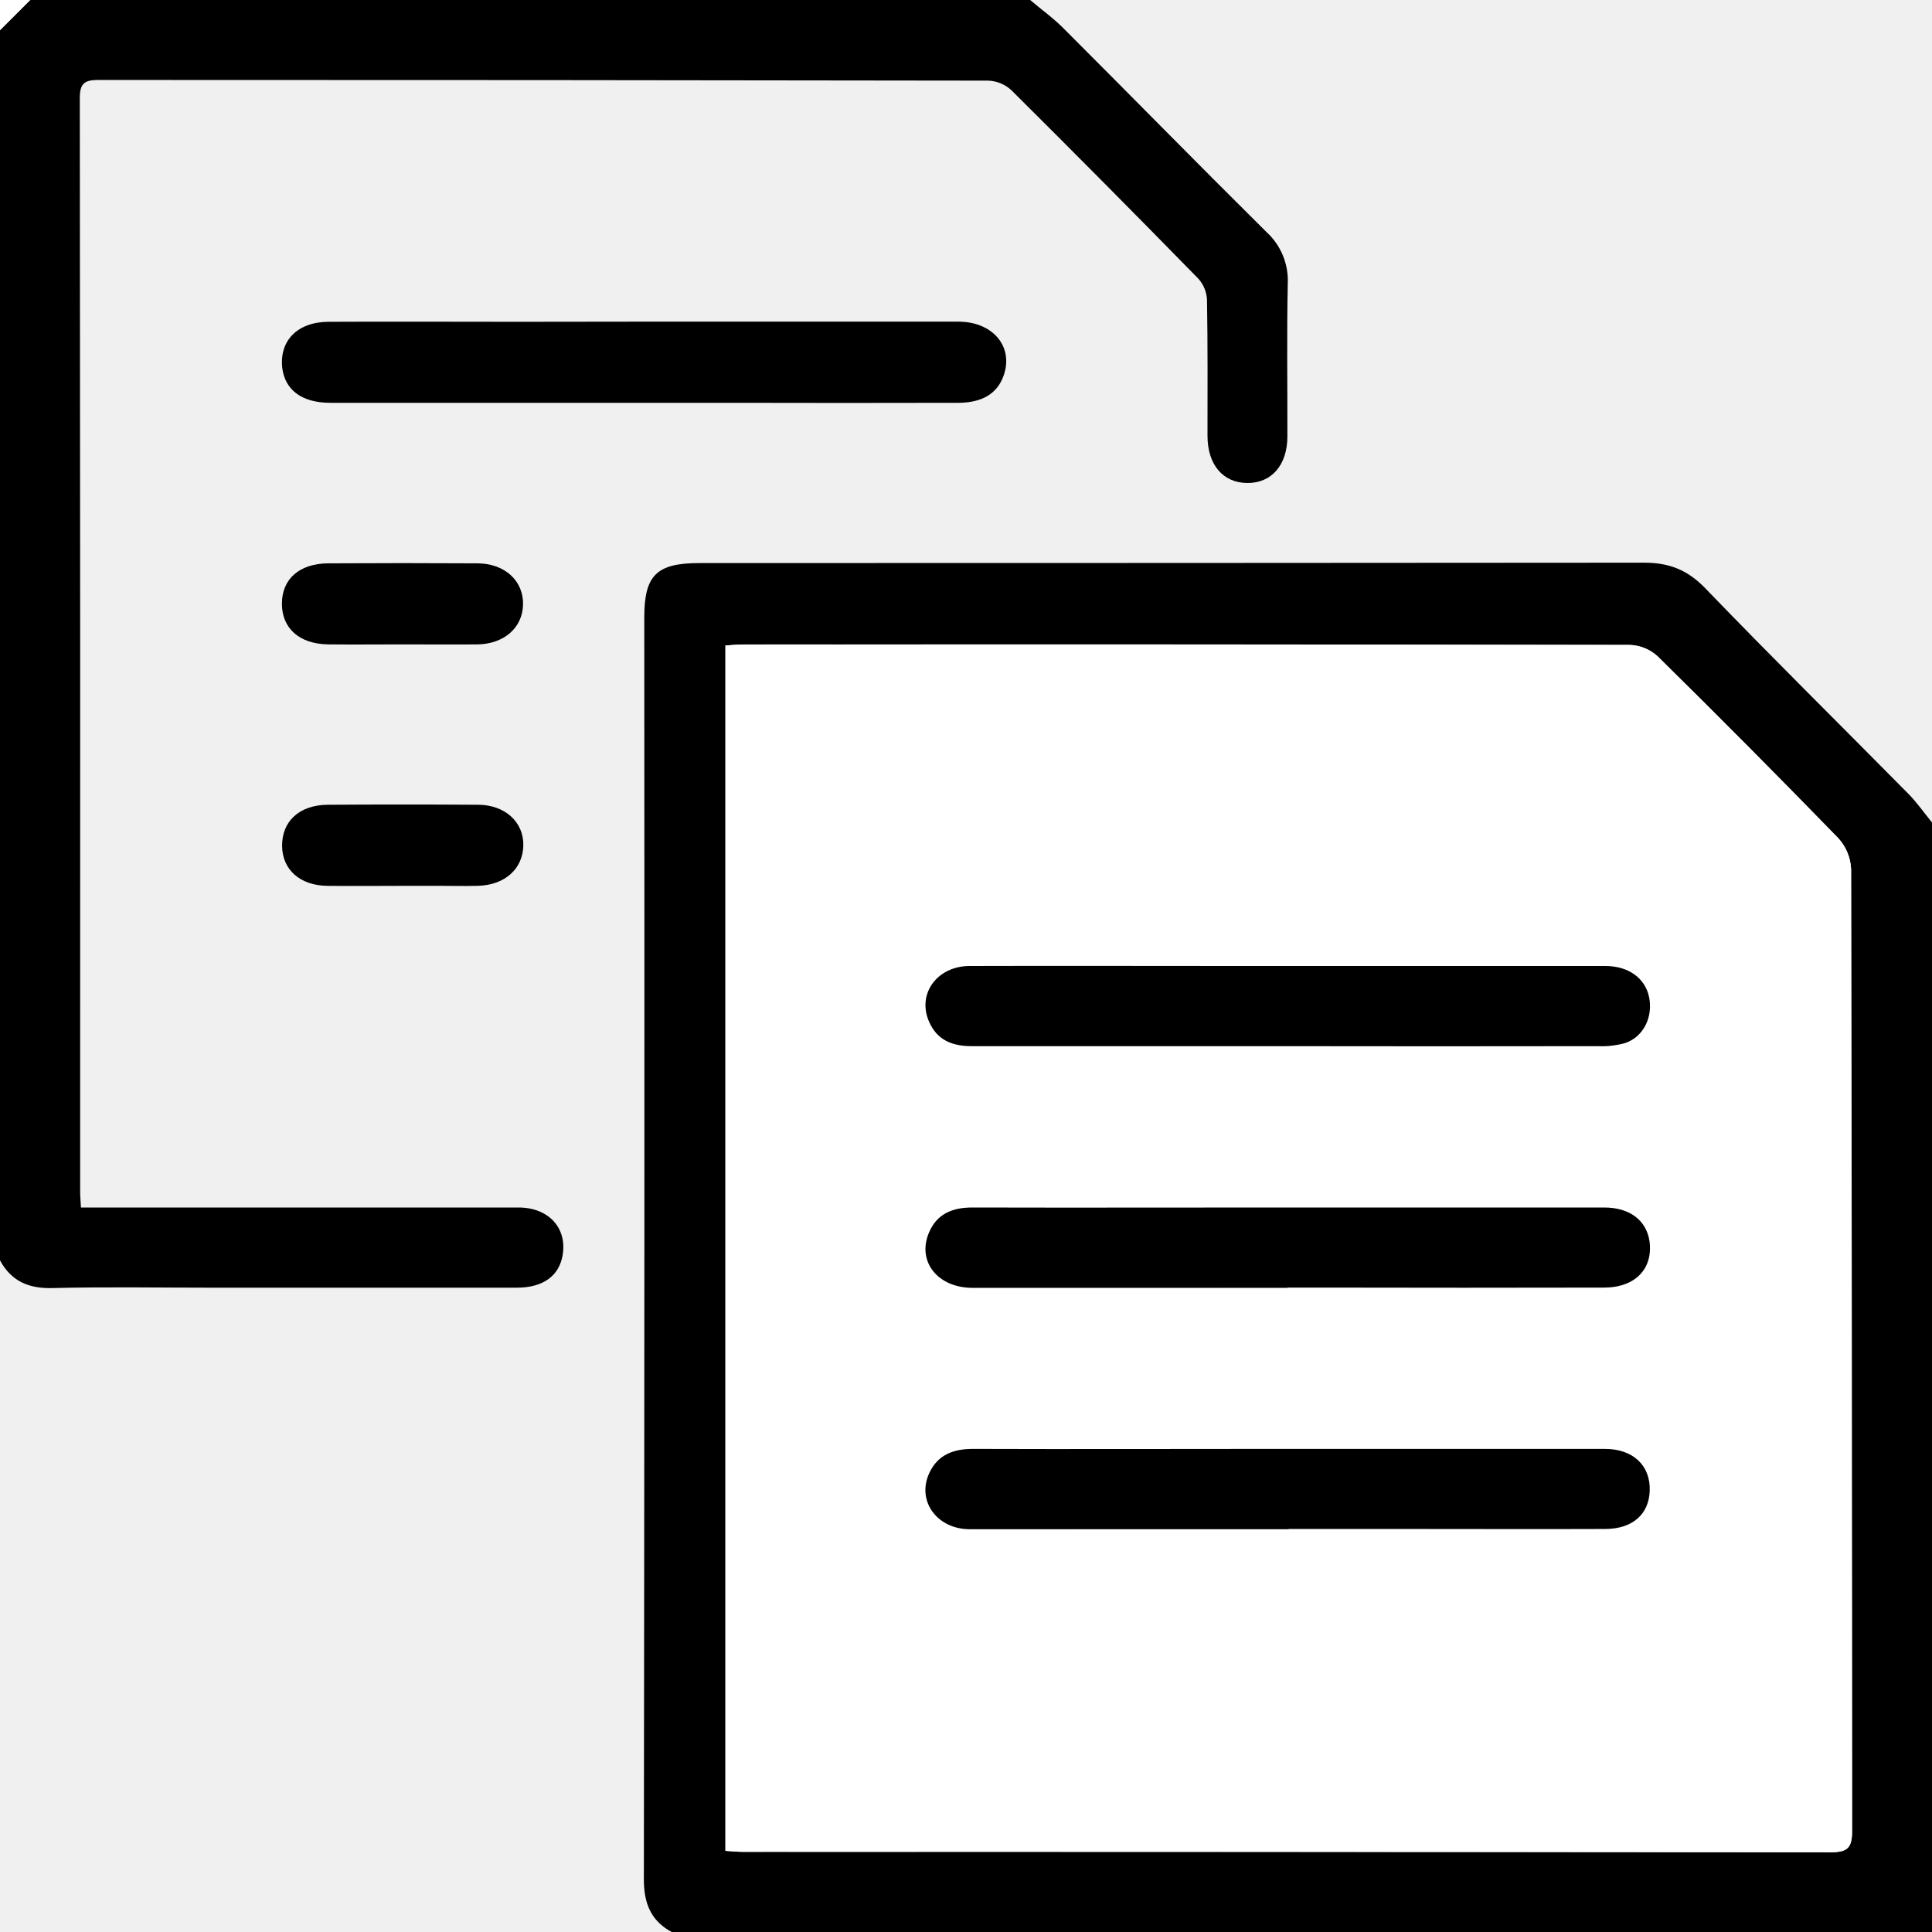
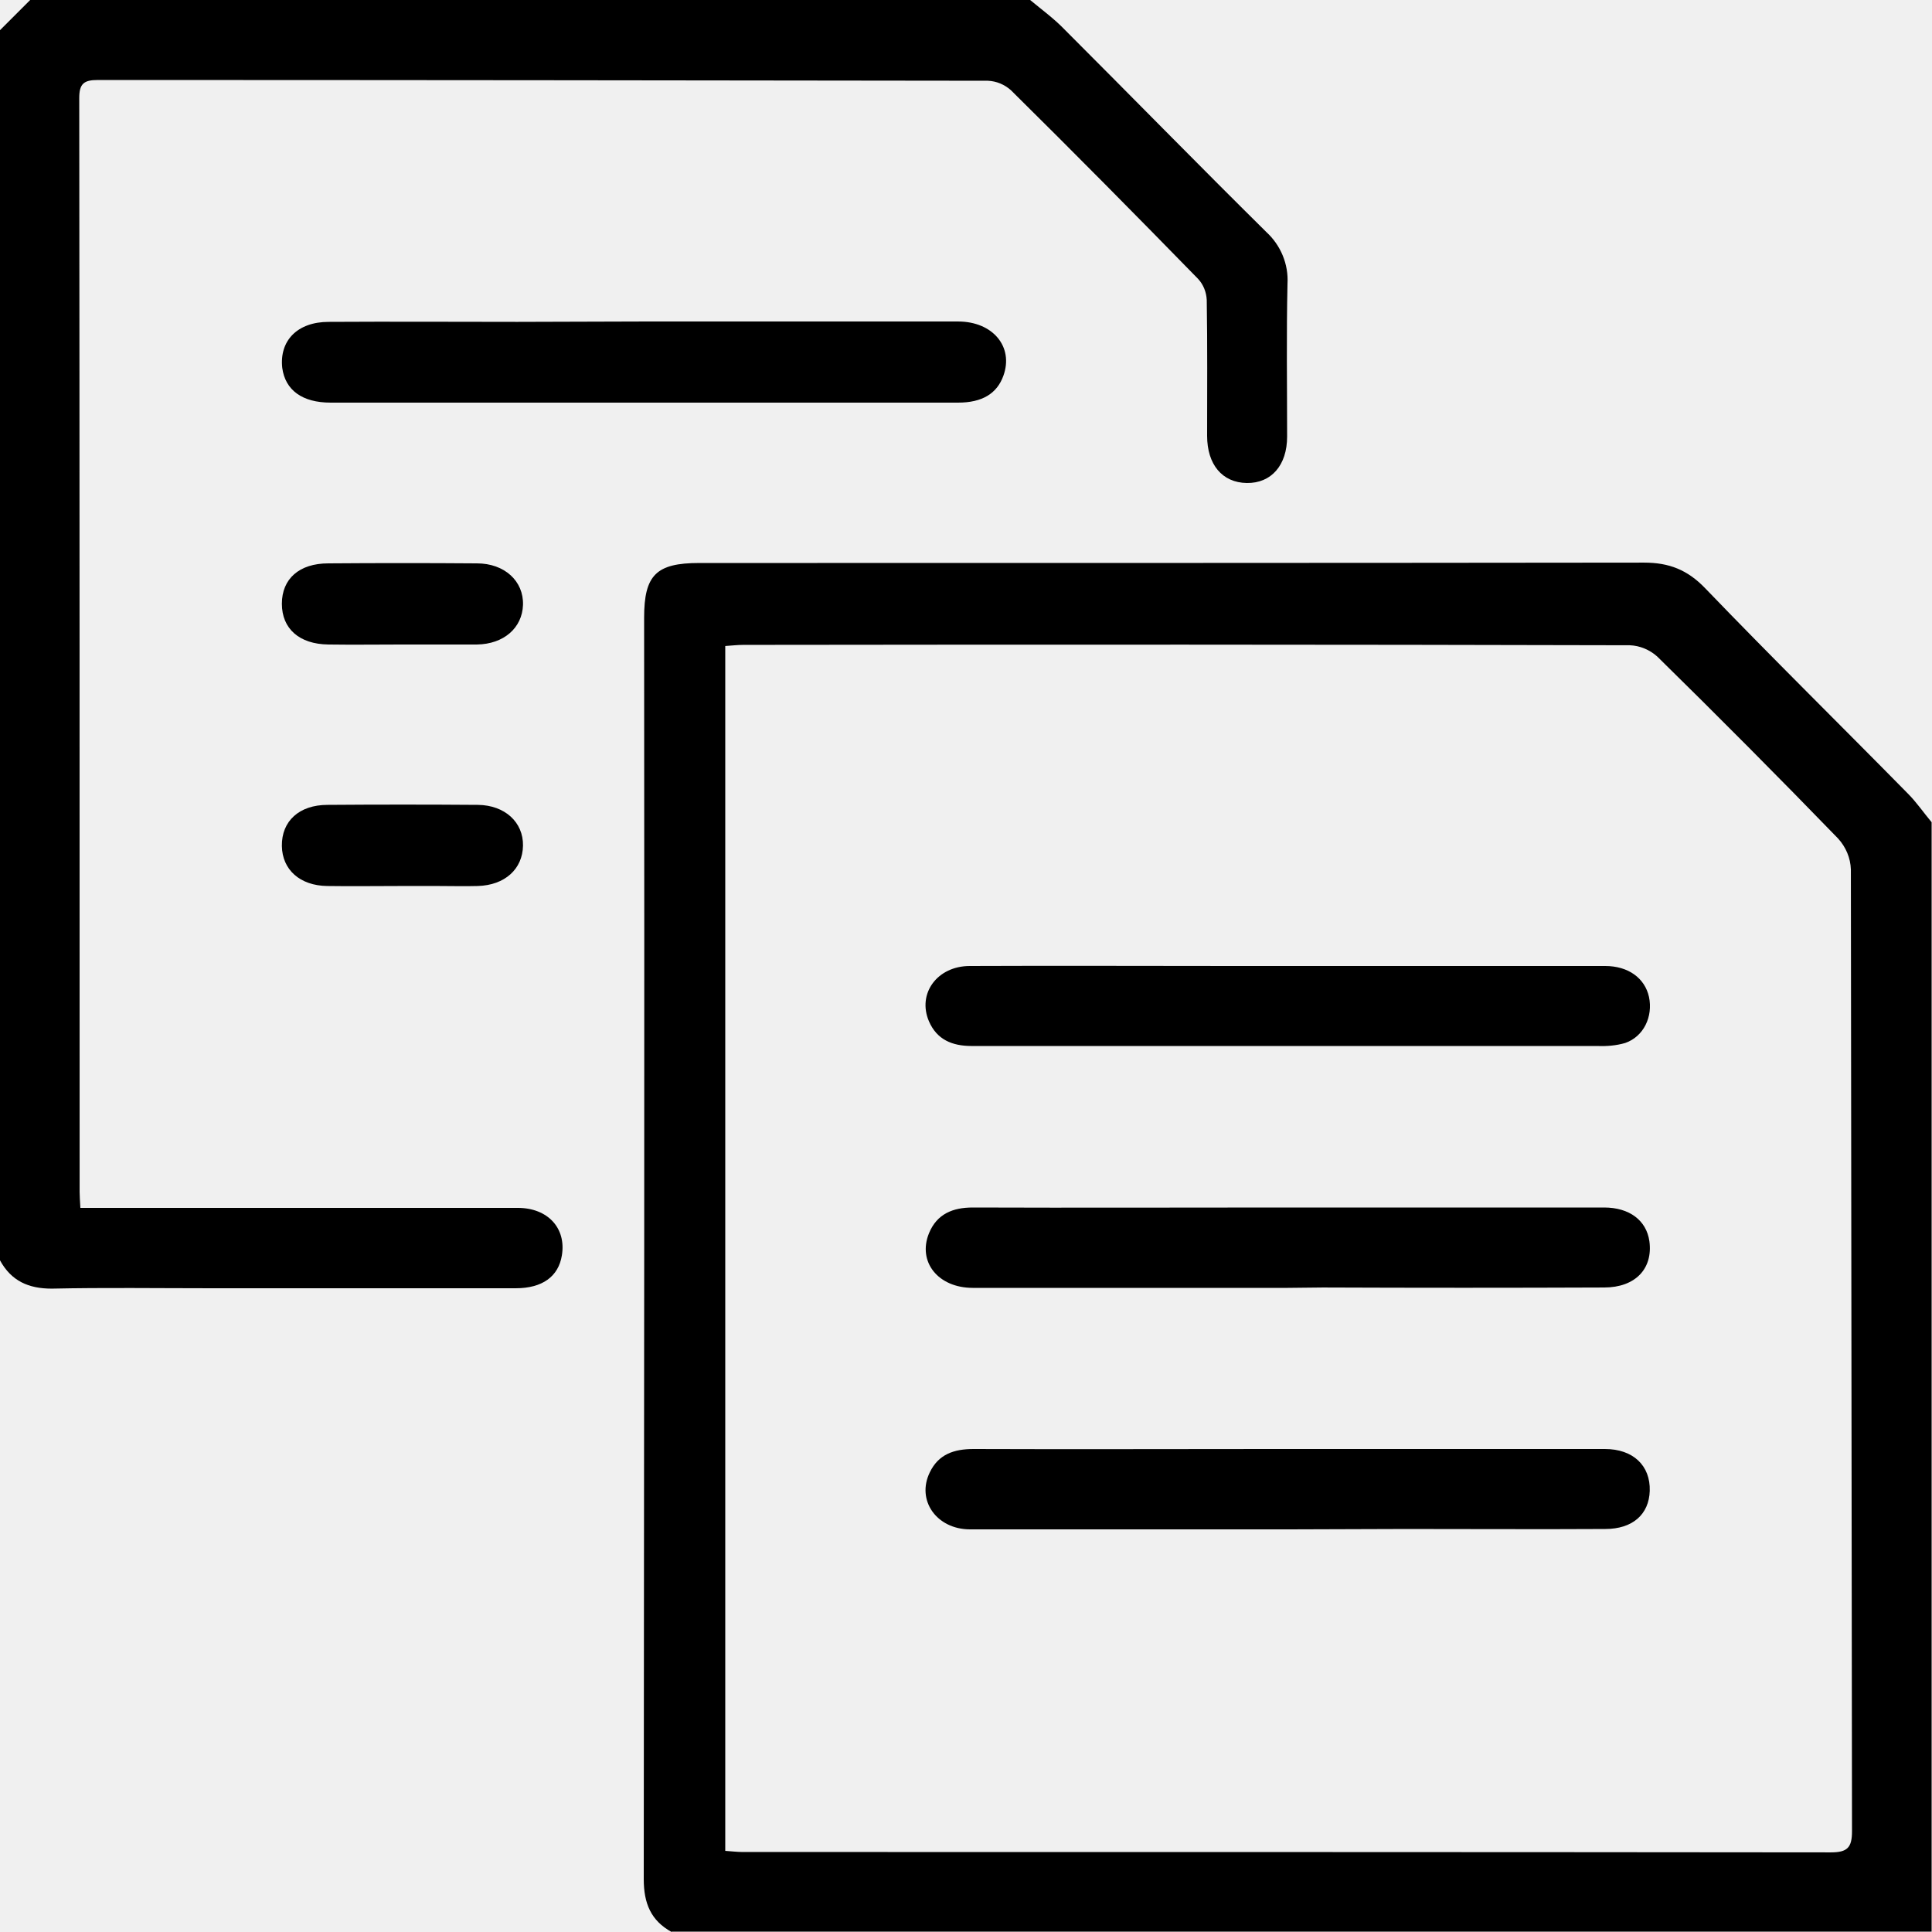
- <svg xmlns="http://www.w3.org/2000/svg" id="Layer_1" data-name="Layer 1" viewBox="0 0 512 512">
-   <defs>
-     <style>.cls-1{fill:#fff;}</style>
-   </defs>
-   <path d="M178,512c-5.54-3-7.38-7.62-7.37-14q.22-167.16.11-334.32c0-11.26,3.24-14.46,14.65-14.46q125.18,0,250.36-.1c6.65,0,11.52,1.94,16.22,6.83,17.68,18.35,35.83,36.25,53.74,54.39,2.31,2.34,4.2,5.07,6.29,7.63V512Zm14.25-21.51c1.69.1,3.15.27,4.6.27q144.2,0,288.39.11c4.44,0,5.59-1.26,5.58-5.63q-.19-127.45-.26-254.9a13,13,0,0,0-3.39-8.2q-23.67-24.39-47.9-48.22a11.48,11.48,0,0,0-7.3-3q-117.46-.24-234.91-.12c-1.59,0-3.18.18-4.81.27Z" />
-   <path d="M273,0c3,2.55,6.27,4.88,9,7.67,17.91,17.9,35.64,36,53.62,53.81a17.41,17.41,0,0,1,5.65,13.7c-.28,13.49-.07,27-.1,40.48,0,7.6-4.22,12.41-10.67,12.34S320,123.1,320,115.5c0-12,.08-24-.13-36a9,9,0,0,0-2.26-5.61Q293,48.72,268,23.88a9.54,9.54,0,0,0-6.09-2.51Q144,21.18,26,21.19c-3.67,0-4.85,1-4.85,4.76q.15,144.94.09,289.88c0,1.14.11,2.29.21,4.17H137.38c8,0,12.93,5.41,11.73,12.59-.93,5.56-5.2,8.66-12.16,8.66h-81c-14,0-28-.25-42,.1C7.61,341.53,3,339.55,0,334V8L8,0Z" />
-   <path class="cls-1" d="M8,0,0,8V0Z" />
-   <path d="M170.5,85.24h83.44c9.25,0,14.78,6.71,12,14.38-1.68,4.67-5.62,7.11-12,7.13q-30.23.07-60.46,0H87.56c-7.53,0-12-3.35-12.76-9.22-.8-7.23,4-12.21,12.26-12.25,16.65-.08,33.31,0,50,0Z" />
-   <path d="M107,170.77c-6.65,0-13.31.07-20,0-7.65-.1-12.29-4.24-12.29-10.77S79.3,149.34,87,149.29q19.71-.12,39.43,0c7.35,0,12.36,4.66,12.18,11-.17,6.13-5.08,10.41-12.21,10.49C120,170.83,113.5,170.77,107,170.77Z" />
-   <path d="M106.22,234.76c-6.49,0-13,.07-19.46,0-7.24-.09-11.94-4.28-12-10.55-.08-6.55,4.58-10.89,12.11-10.94q20-.13,39.93,0c7.08.06,12,4.62,11.89,10.77s-4.83,10.51-12,10.71c-3.49.1-7,0-10.48,0Z" />
-   <path class="cls-1" d="M192.25,490.49V171.06c1.63-.1,3.22-.27,4.81-.27q117.46,0,234.91.12a11.48,11.48,0,0,1,7.3,3q24.2,23.86,47.9,48.22a13,13,0,0,1,3.39,8.2q.28,127.45.26,254.9c0,4.36-1.14,5.63-5.58,5.63q-144.2-.19-288.39-.11C195.4,490.76,193.94,490.59,192.25,490.49ZM341.5,405.26h84c7.2,0,11.55-3.9,11.75-10.14.21-6.67-4.41-11.06-11.89-11.08q-44.22-.07-88.44,0H258c-5.11,0-9.25,1.44-11.55,6.21-3.58,7.41,1.8,15.06,10.7,15.08Q299.26,405.28,341.5,405.26ZM341,256H257c-8.67,0-14,7.3-10.87,14.71,2.08,4.9,6.11,6.57,11.27,6.55,27-.07,54,0,80.94,0h84.94a23.34,23.34,0,0,0,7.37-.83c4.87-1.66,7.4-7,6.31-12.19-1-5-5.43-8.22-11.58-8.22Q383.21,256,341,256Zm.2,85.29h83.94c8.23,0,13-5,12-12.32-.79-5.52-5.22-8.9-12-8.9q-42.22,0-84.44,0H257.76c-5.35,0-9.54,1.68-11.63,6.81-3.09,7.58,2.42,14.47,11.63,14.48q41.71,0,83.43-.07Z" />
-   <path d="M341.5,405.26H257.06c-8.89,0-14.28-7.67-10.7-15.08,2.3-4.76,6.45-6.22,11.55-6.21,26.32.09,52.63,0,78.95,0H425.3c7.49,0,12.11,4.41,11.89,11.08-.2,6.24-4.55,10.11-11.75,10.14-17.65.07-35.31,0-53,0h-31Z" />
-   <path d="M341,256h84.44c6.14,0,10.54,3.23,11.58,8.22,1.09,5.25-1.44,10.53-6.31,12.19a23.34,23.34,0,0,1-7.37.83q-42.47.07-84.94,0H257.46c-5.16,0-9.2-1.66-11.27-6.55C243,263.33,248.38,256,257,256c23.32-.07,46.63,0,70,0Z" />
-   <path d="M341.19,341.29H257.75c-9.21,0-14.72-6.9-11.63-14.48,2.09-5.13,6.28-6.83,11.63-6.81,27.65.07,55.29,0,82.94,0h84.44c6.74,0,11.17,3.39,12,8.9,1,7.28-3.73,12.3-12,12.32q-37.22.08-74.45,0h-9.49Z" />
+ <svg xmlns="http://www.w3.org/2000/svg" version="1.1" id="Layer_1" x="0px" y="0px" viewBox="0 0 512 512" style="enable-background:new 0 0 512 512;" xml:space="preserve">
+   <path d="M178,512c-5.5-3-7.4-7.6-7.4-14c0.1-111.4,0.2-222.9,0.1-334.3c0-11.3,3.2-14.5,14.6-14.5c83.5,0,166.9,0,250.4-0.1  c6.6,0,11.5,1.9,16.2,6.8c17.7,18.4,35.8,36.2,53.7,54.4c2.3,2.3,4.2,5.1,6.3,7.6v294H178z M192.2,490.5c1.7,0.1,3.1,0.3,4.6,0.3  c96.1,0,192.3,0,288.4,0.1c4.4,0,5.6-1.3,5.6-5.6c-0.1-85-0.2-169.9-0.3-254.9c-0.1-3-1.3-5.9-3.4-8.2  c-15.8-16.3-31.7-32.3-47.9-48.2c-2-1.8-4.6-2.9-7.3-3c-78.3-0.2-156.6-0.2-234.9-0.1c-1.6,0-3.2,0.2-4.8,0.3V490.5z" />
+   <path d="M273,0c3,2.5,6.3,4.9,9,7.7c17.9,17.9,35.6,36,53.6,53.8c3.8,3.5,5.9,8.5,5.6,13.7c-0.3,13.5-0.1,27-0.1,40.5  c0,7.6-4.2,12.4-10.7,12.3s-10.5-4.9-10.5-12.5c0-12,0.1-24-0.1-36c-0.1-2.1-0.9-4.1-2.3-5.6c-16.4-16.8-32.9-33.5-49.6-50  c-1.7-1.5-3.8-2.4-6.1-2.5c-78.6-0.1-157.2-0.2-235.9-0.2c-3.7,0-4.9,1-4.9,4.8c0.1,96.6,0.1,193.3,0.1,289.9c0,1.1,0.1,2.3,0.2,4.2  h115.9c8,0,12.9,5.4,11.7,12.6c-0.9,5.6-5.2,8.7-12.2,8.7h-81c-14,0-28-0.2-42,0.1C7.6,341.5,3,339.5,0,334V8l8-8H273z" />
+   <path d="M170.5,85.2h83.4c9.2,0,14.8,6.7,12,14.4c-1.7,4.7-5.6,7.1-12,7.1c-20.2,0-40.3,0-60.5,0H87.6c-7.5,0-12-3.3-12.8-9.2  c-0.8-7.2,4-12.2,12.3-12.2c16.7-0.1,33.3,0,50,0L170.5,85.2z" />
+   <path d="M107,170.8c-6.7,0-13.3,0.1-20,0c-7.7-0.1-12.3-4.2-12.3-10.8s4.6-10.7,12.3-10.7c13.1-0.1,26.3-0.1,39.4,0  c7.3,0,12.4,4.7,12.2,11c-0.2,6.1-5.1,10.4-12.2,10.5C120,170.8,113.5,170.8,107,170.8z" />
+   <path d="M106.2,234.8c-6.5,0-13,0.1-19.5,0c-7.2-0.1-11.9-4.3-12-10.6c-0.1-6.6,4.6-10.9,12.1-10.9c13.3-0.1,26.6-0.1,39.9,0  c7.1,0.1,12,4.6,11.9,10.8s-4.8,10.5-12,10.7c-3.5,0.1-7,0-10.5,0L106.2,234.8z" />
+   <path d="M341.5,405.3h-84.4c-8.9,0-14.3-7.7-10.7-15.1c2.3-4.8,6.4-6.2,11.6-6.2c26.3,0.1,52.6,0,78.9,0h88.4  c7.5,0,12.1,4.4,11.9,11.1c-0.2,6.2-4.5,10.1-11.8,10.1c-17.6,0.1-35.3,0-53,0L341.5,405.3L341.5,405.3z" />
+   <path d="M341.2,341.3h-83.4c-9.2,0-14.7-6.9-11.6-14.5c2.1-5.1,6.3-6.8,11.6-6.8c27.6,0.1,55.3,0,82.9,0h84.4c6.7,0,11.2,3.4,12,8.9  c1,7.3-3.7,12.3-12,12.3c-24.8,0.1-49.6,0.1-74.5,0L341.2,341.3L341.2,341.3z" />
+   <path d="M341,256h84.4c6.1,0,10.5,3.2,11.6,8.2c1.1,5.2-1.4,10.5-6.3,12.2c-2.4,0.7-4.9,0.9-7.4,0.8c-28.3,0-56.6,0-84.9,0h-80.9  c-5.2,0-9.2-1.7-11.3-6.5c-3.2-7.4,2.2-14.7,10.8-14.7c23.3-0.1,46.6,0,70,0H341z" />
</svg>
